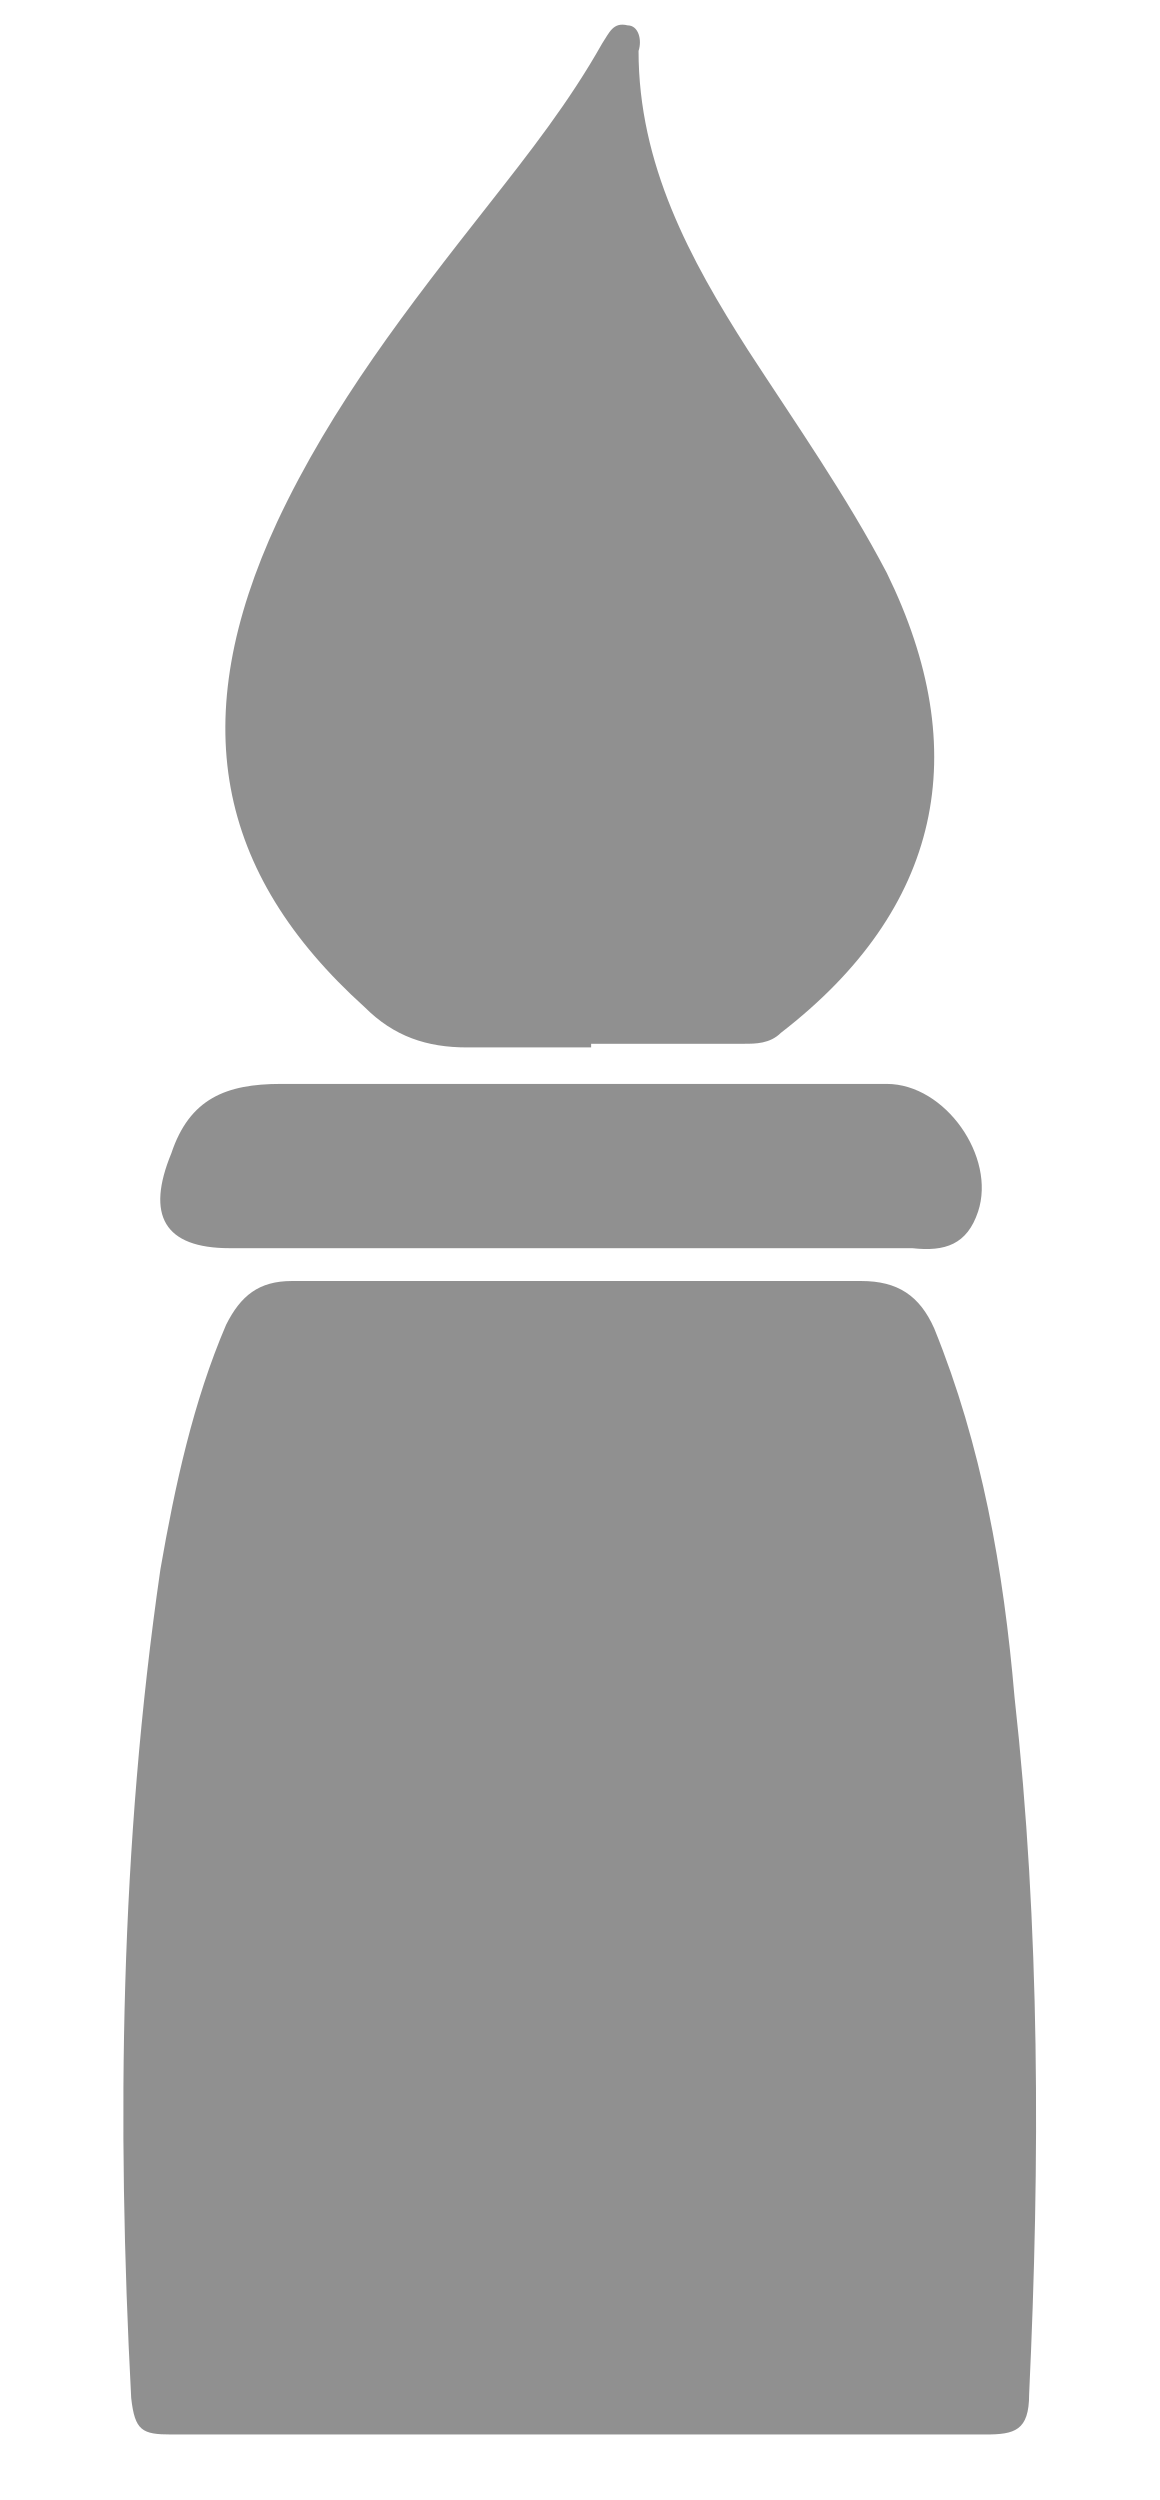
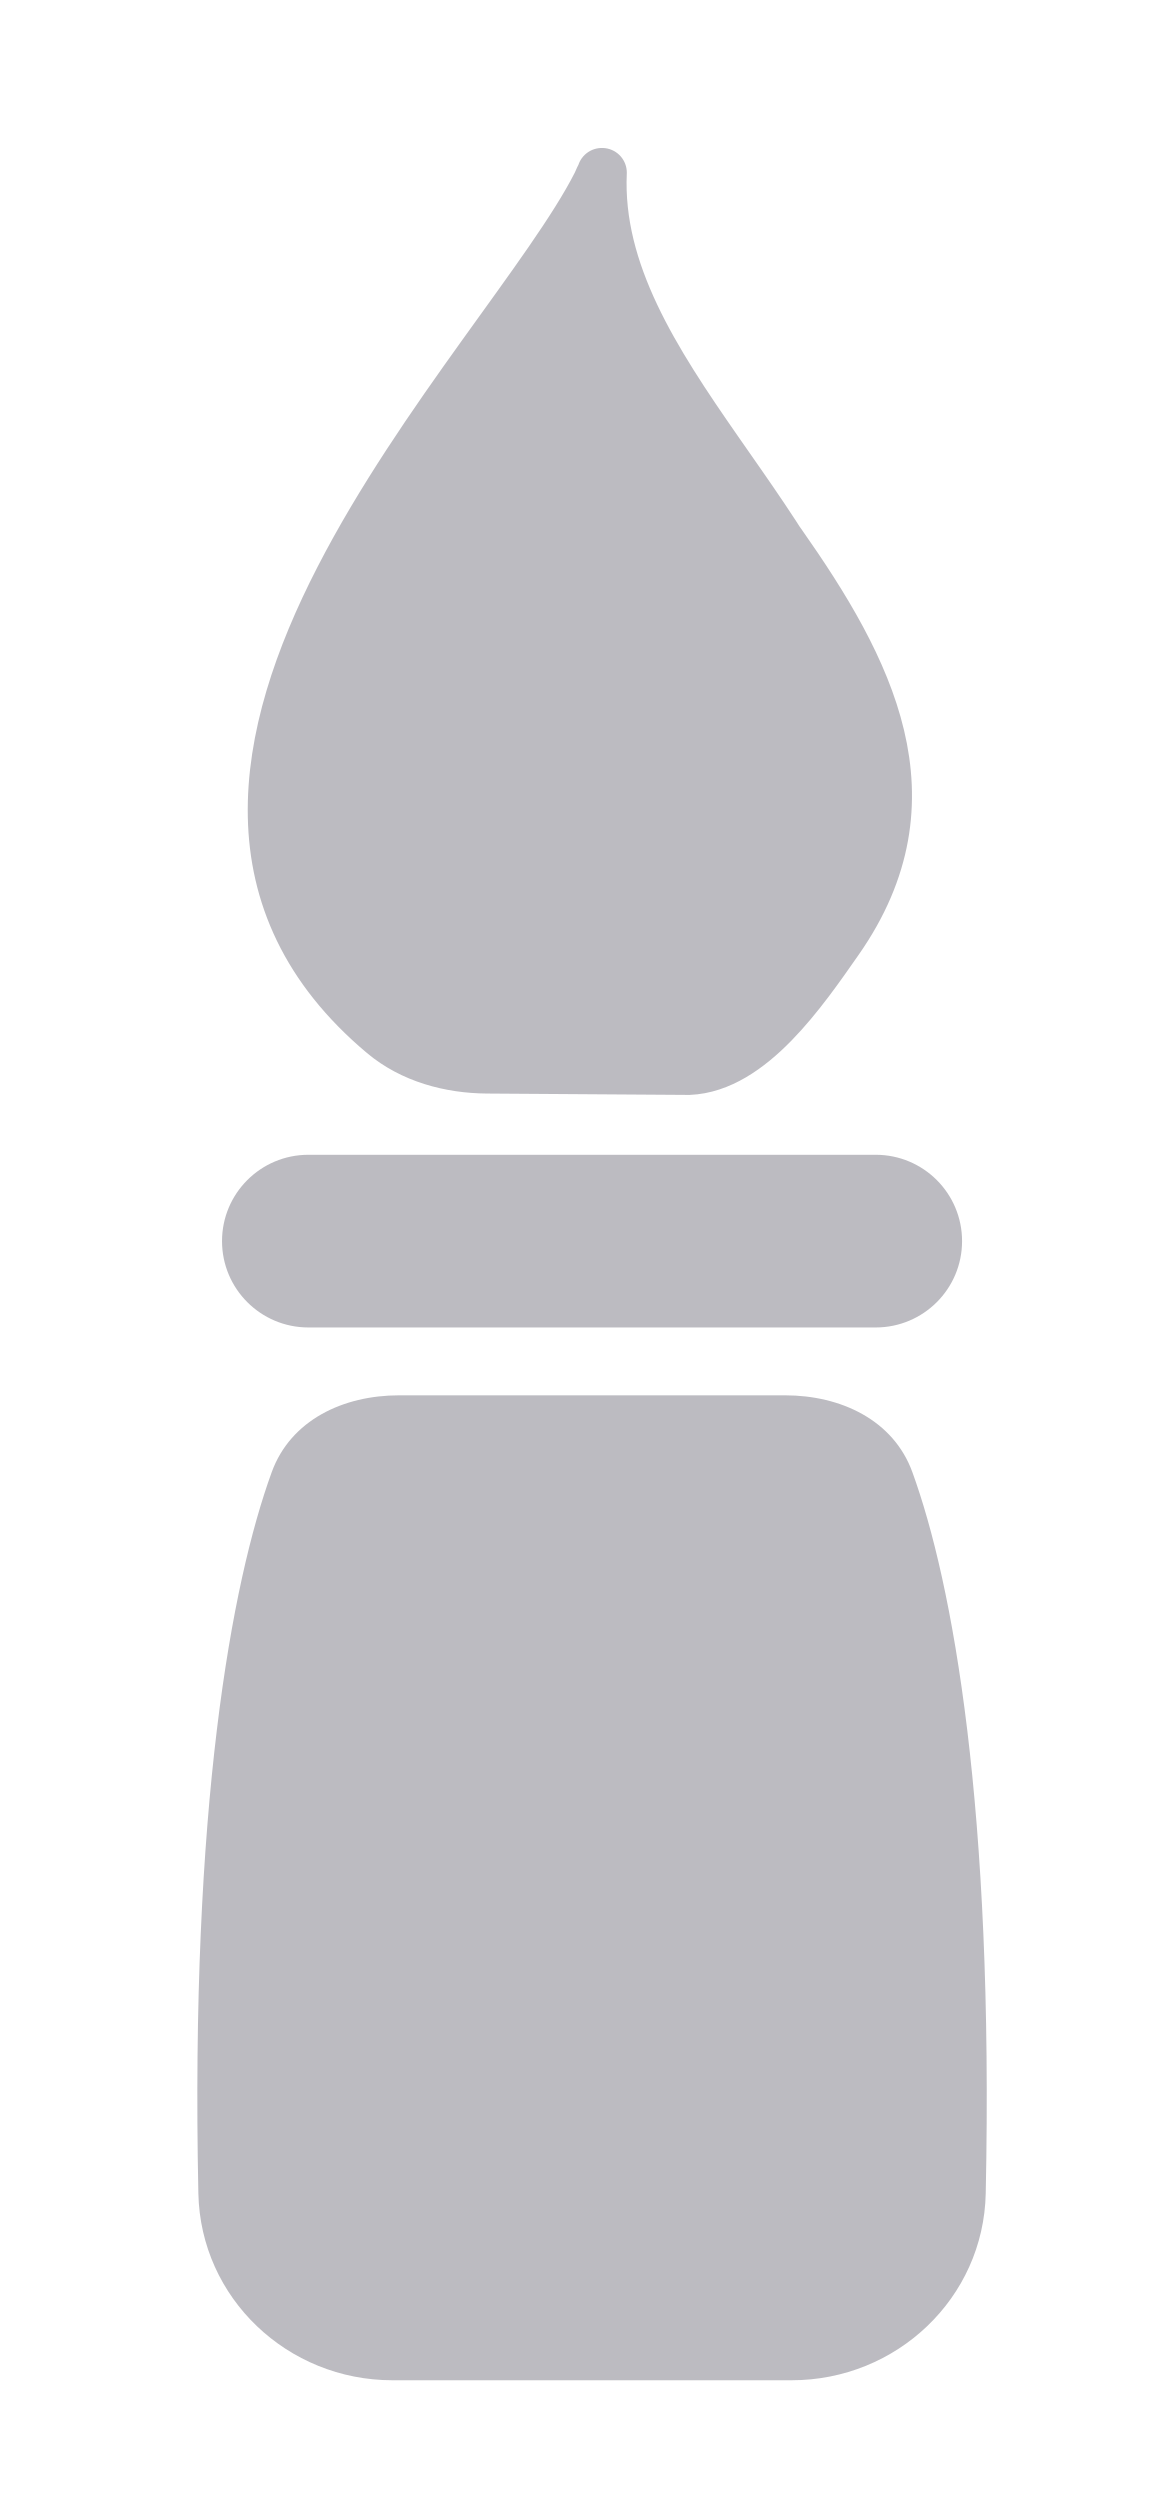
<svg xmlns="http://www.w3.org/2000/svg" width="32" height="69" viewBox="0 0 32 69" fill="none">
-   <path d="M15.912 67.192C12.184 67.192 8.457 67.192 4.729 67.192C3.923 67.192 3.722 67.091 3.621 66.184C3.218 58.528 3.319 50.972 4.427 43.315C4.83 40.998 5.333 38.681 6.24 36.565C6.643 35.759 7.147 35.356 8.054 35.356C13.292 35.356 18.531 35.356 23.77 35.356C24.777 35.356 25.382 35.759 25.785 36.666C27.094 39.89 27.699 43.315 28.001 46.841C28.706 53.188 28.706 59.636 28.404 66.084C28.404 67.091 28.001 67.192 27.195 67.192C23.467 67.192 19.639 67.192 15.912 67.192Z" fill="#909090" />
-   <path d="M16.315 28.909C15.206 28.909 13.998 28.909 12.889 28.909C11.781 28.909 10.874 28.607 10.068 27.801C5.938 24.073 5.132 19.842 7.651 14.402C9.162 11.178 11.277 8.458 13.494 5.637C14.602 4.226 15.71 2.816 16.617 1.204C16.818 0.902 16.919 0.6 17.322 0.7C17.624 0.7 17.725 1.103 17.624 1.406C17.624 4.529 19.035 7.148 20.647 9.667C21.956 11.682 23.367 13.696 24.475 15.812C26.893 20.748 25.986 25.081 21.553 28.506C21.251 28.808 20.848 28.808 20.546 28.808C19.135 28.808 17.725 28.808 16.315 28.808V28.909Z" fill="#909090" />
-   <path d="M15.609 34.45C12.486 34.45 9.363 34.45 6.341 34.45C4.527 34.45 4.024 33.543 4.729 31.831C5.233 30.32 6.24 29.916 7.751 29.916C13.292 29.916 18.934 29.916 24.475 29.916C26.087 29.916 27.497 31.931 26.994 33.443C26.691 34.349 26.087 34.551 25.18 34.45C21.956 34.45 18.833 34.45 15.609 34.45Z" fill="#909090" />
+   <rect x="6.128" y="31.872" width="20.425" height="4.766" rx="2.383" fill="#BCBBC1" />
+   <path d="M5.475 60.541C5.251 49.896 6.386 43.695 7.499 40.633C8.023 39.19 9.478 38.511 11.013 38.511H21.668C23.203 38.511 24.658 39.19 25.182 40.633C26.295 43.695 27.43 49.896 27.206 60.541C27.145 63.431 24.743 65.695 21.852 65.695H10.828C7.938 65.695 5.536 63.431 5.475 60.541Z" fill="#BCBBC1" />
+   <path d="M10.566 28.542C1.993 21.344 13.971 10.021 16.477 5.062C16.517 4.964 16.561 4.872 16.608 4.785C16.611 4.778 16.615 4.771 16.619 4.765C16.455 8.43 19.352 11.565 21.51 14.921C23.971 18.411 25.891 22.025 23.143 25.959C22.16 27.365 20.727 29.468 19.013 29.539L13.448 29.501C12.408 29.494 11.362 29.21 10.566 28.542Z" fill="#BCBBC1" />
+   <path d="M16.619 4.765C16.575 4.862 16.528 4.96 16.477 5.062M16.619 4.765C16.568 4.857 16.521 4.956 16.477 5.062M16.619 4.765C16.373 10.256 22.998 14.555 23.713 20.195C24.235 24.315 18.765 23.595 17.794 19.558C16.407 13.792 15.41 7.622 16.477 5.062M16.477 5.062C13.971 10.021 1.993 21.344 10.566 28.542C11.362 29.21 12.408 29.494 13.448 29.501L19.013 29.539V29.539C20.727 29.468 22.16 27.365 23.143 25.959C28.603 18.142 15.634 11.589 16.61 4.765" stroke="#BCBBC1" stroke-width="1.362" stroke-linecap="round" stroke-linejoin="round" />
</svg>
